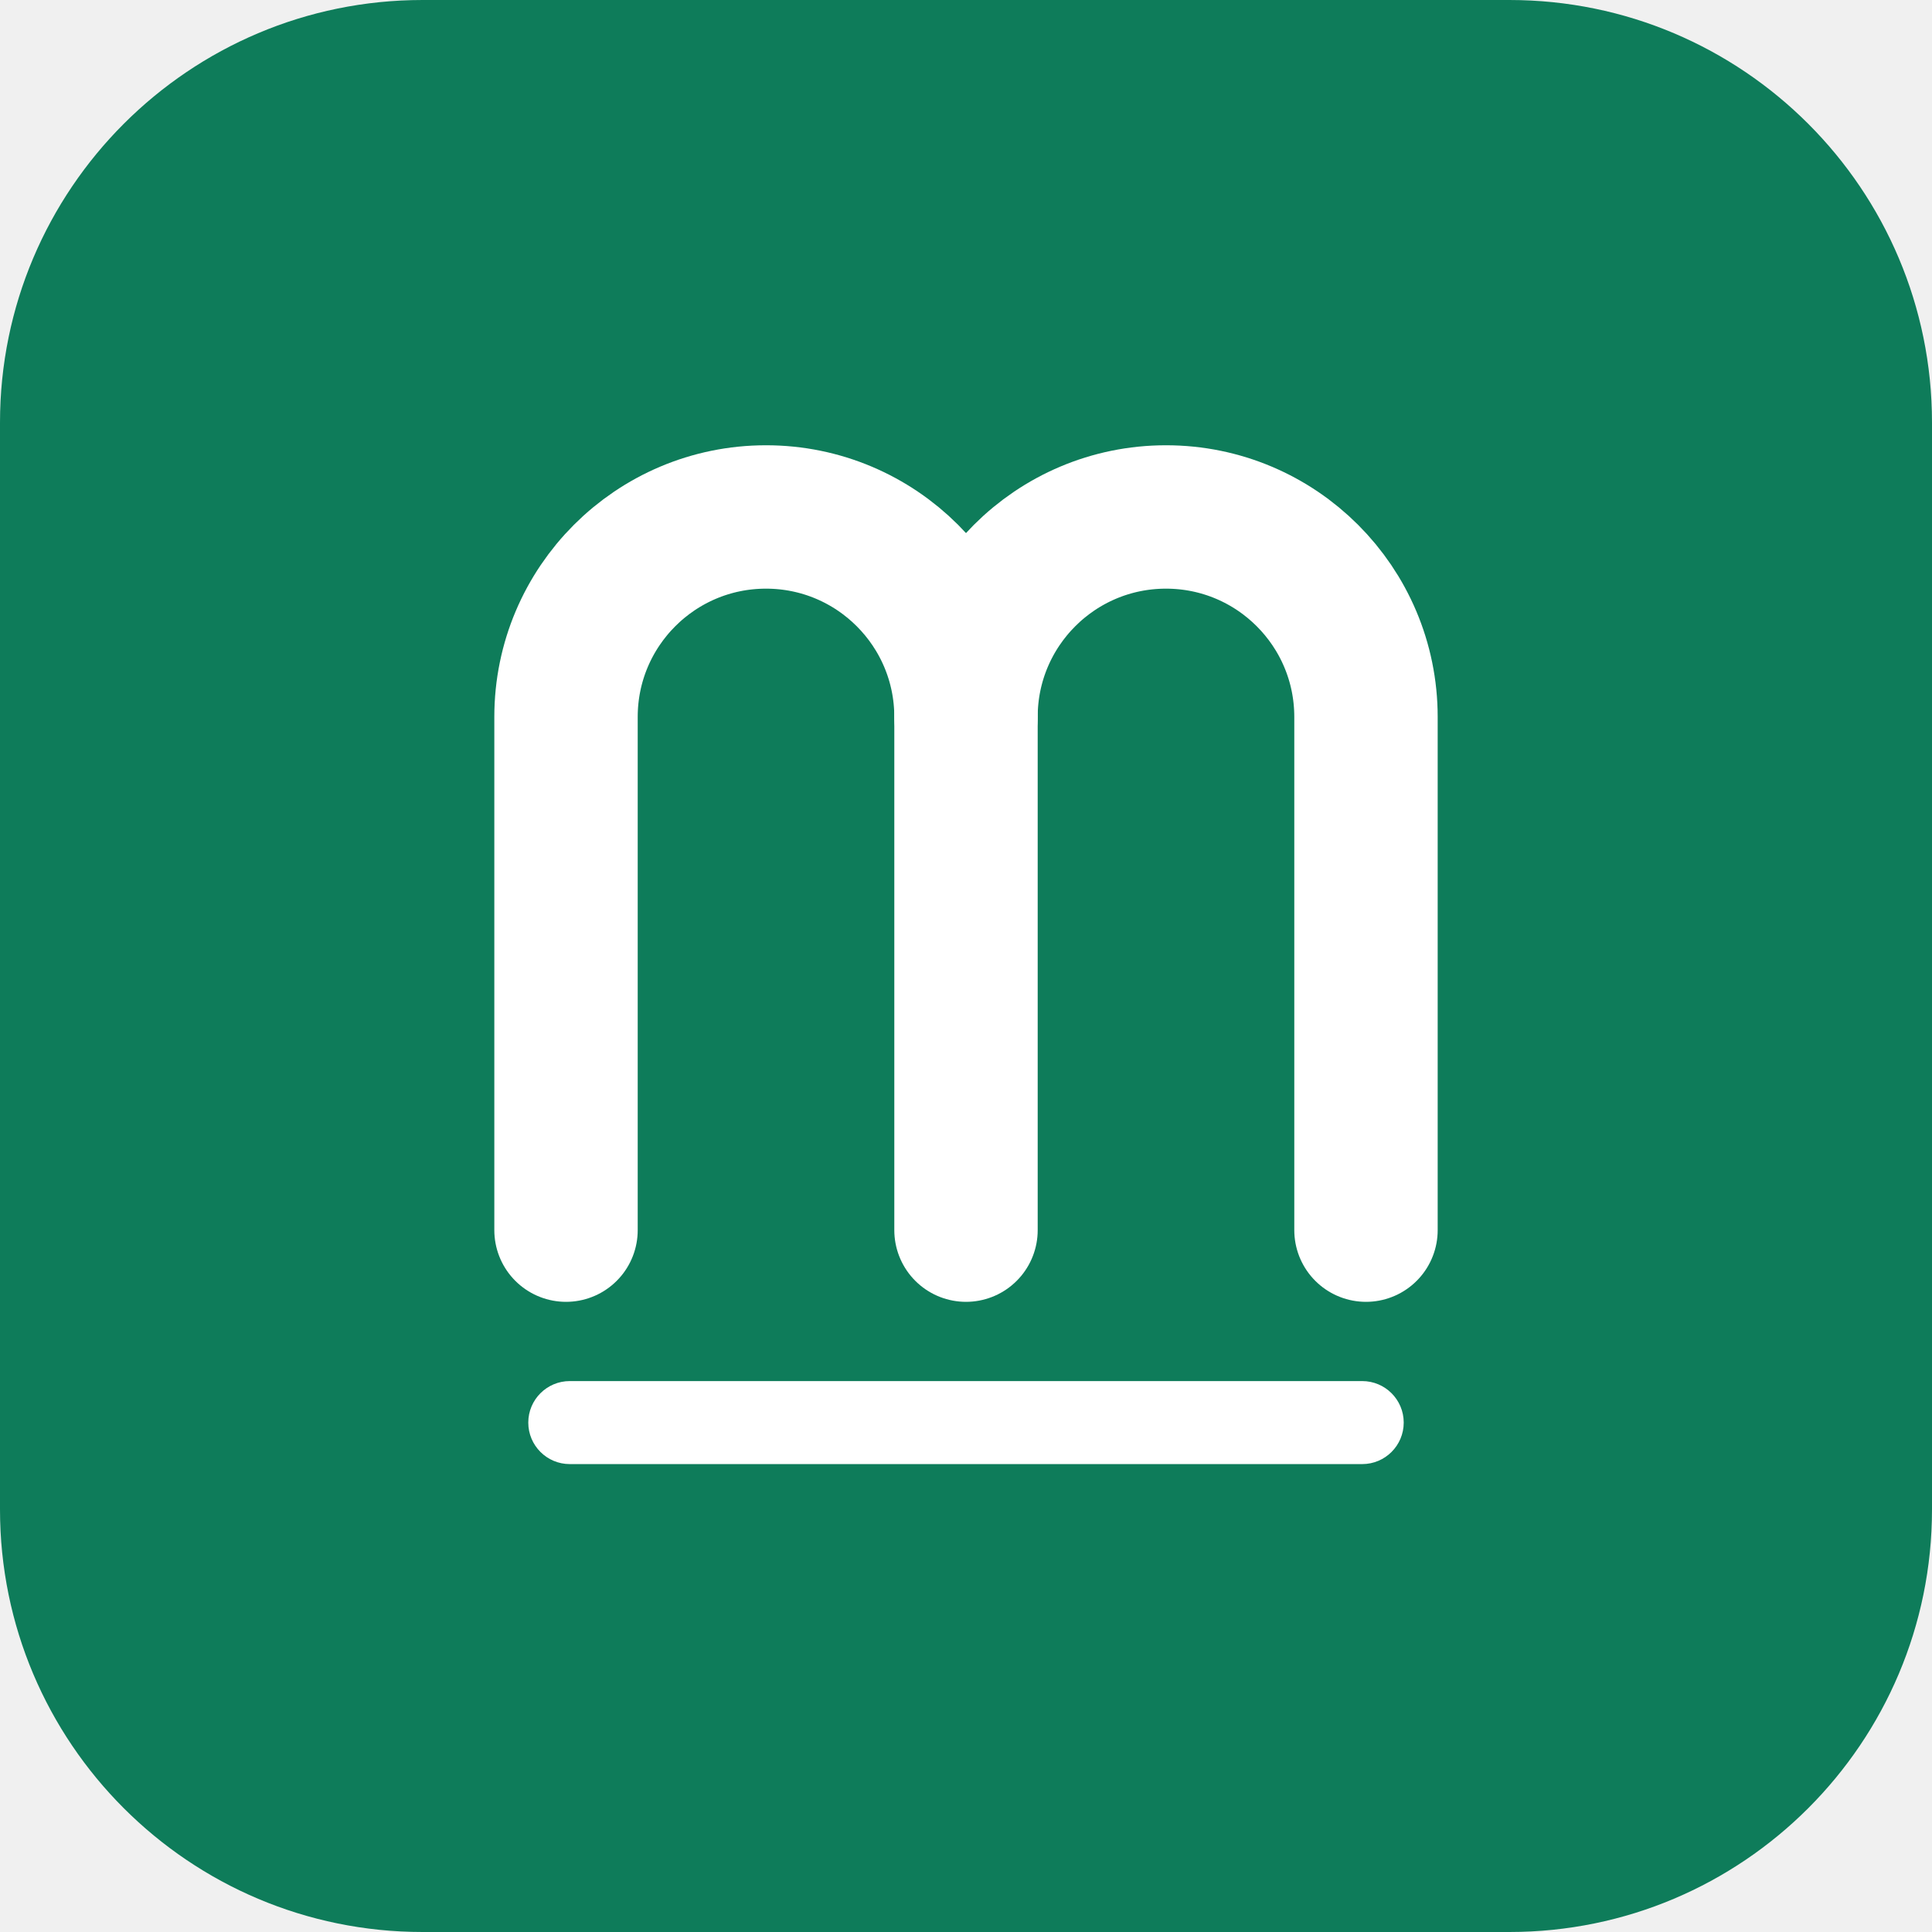
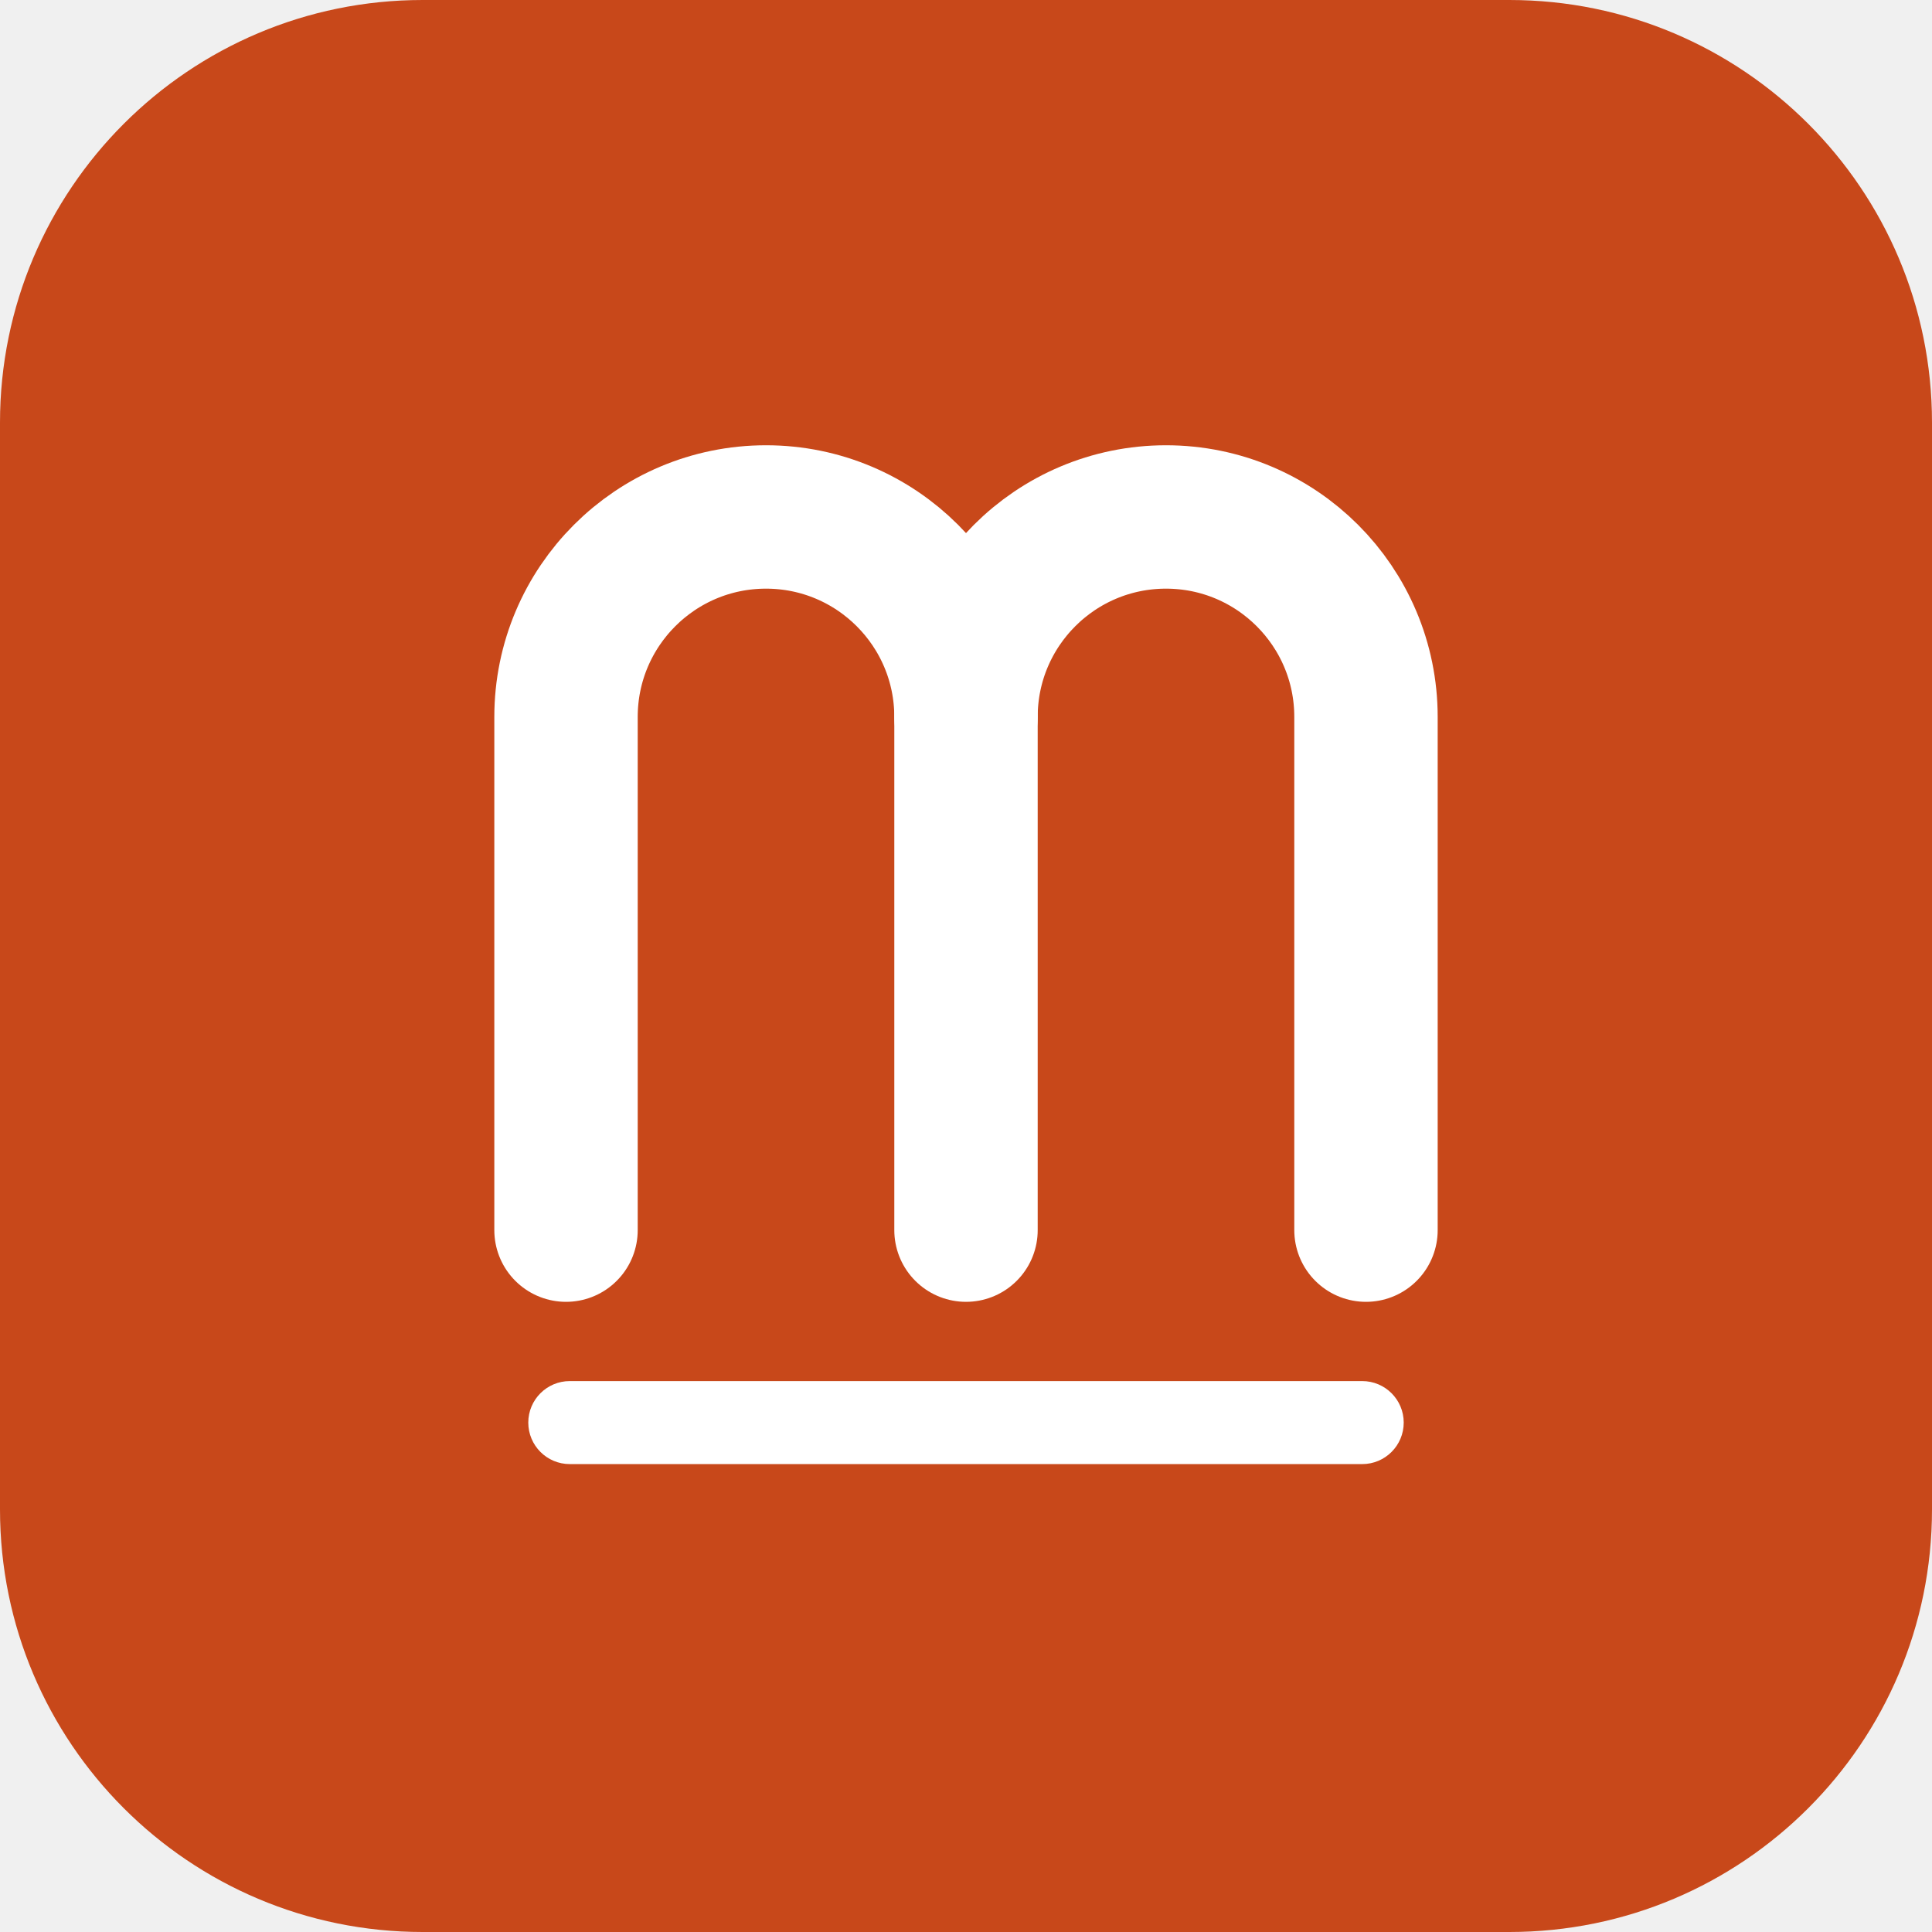
<svg xmlns="http://www.w3.org/2000/svg" viewBox="0 0 512 512" width="512" height="512" role="img" aria-label="Maqam Food City Supermarket">
-   <rect width="512" height="512" rx="112" fill="#0e7c5a" />
+   <rect width="512" height="512" rx="112" fill="#c8481a" />
  <g fill="none" stroke="#ffffff" stroke-width="38" stroke-linecap="round">
    <path d="M150 326 V190 A53 53 0 0 1 256 190 V326" />
    <path d="M256 190 A53 53 0 0 1 362 190 V326" />
  </g>
  <rect x="140" y="366" width="232" height="22" rx="11" fill="#ffffff" />
</svg>
